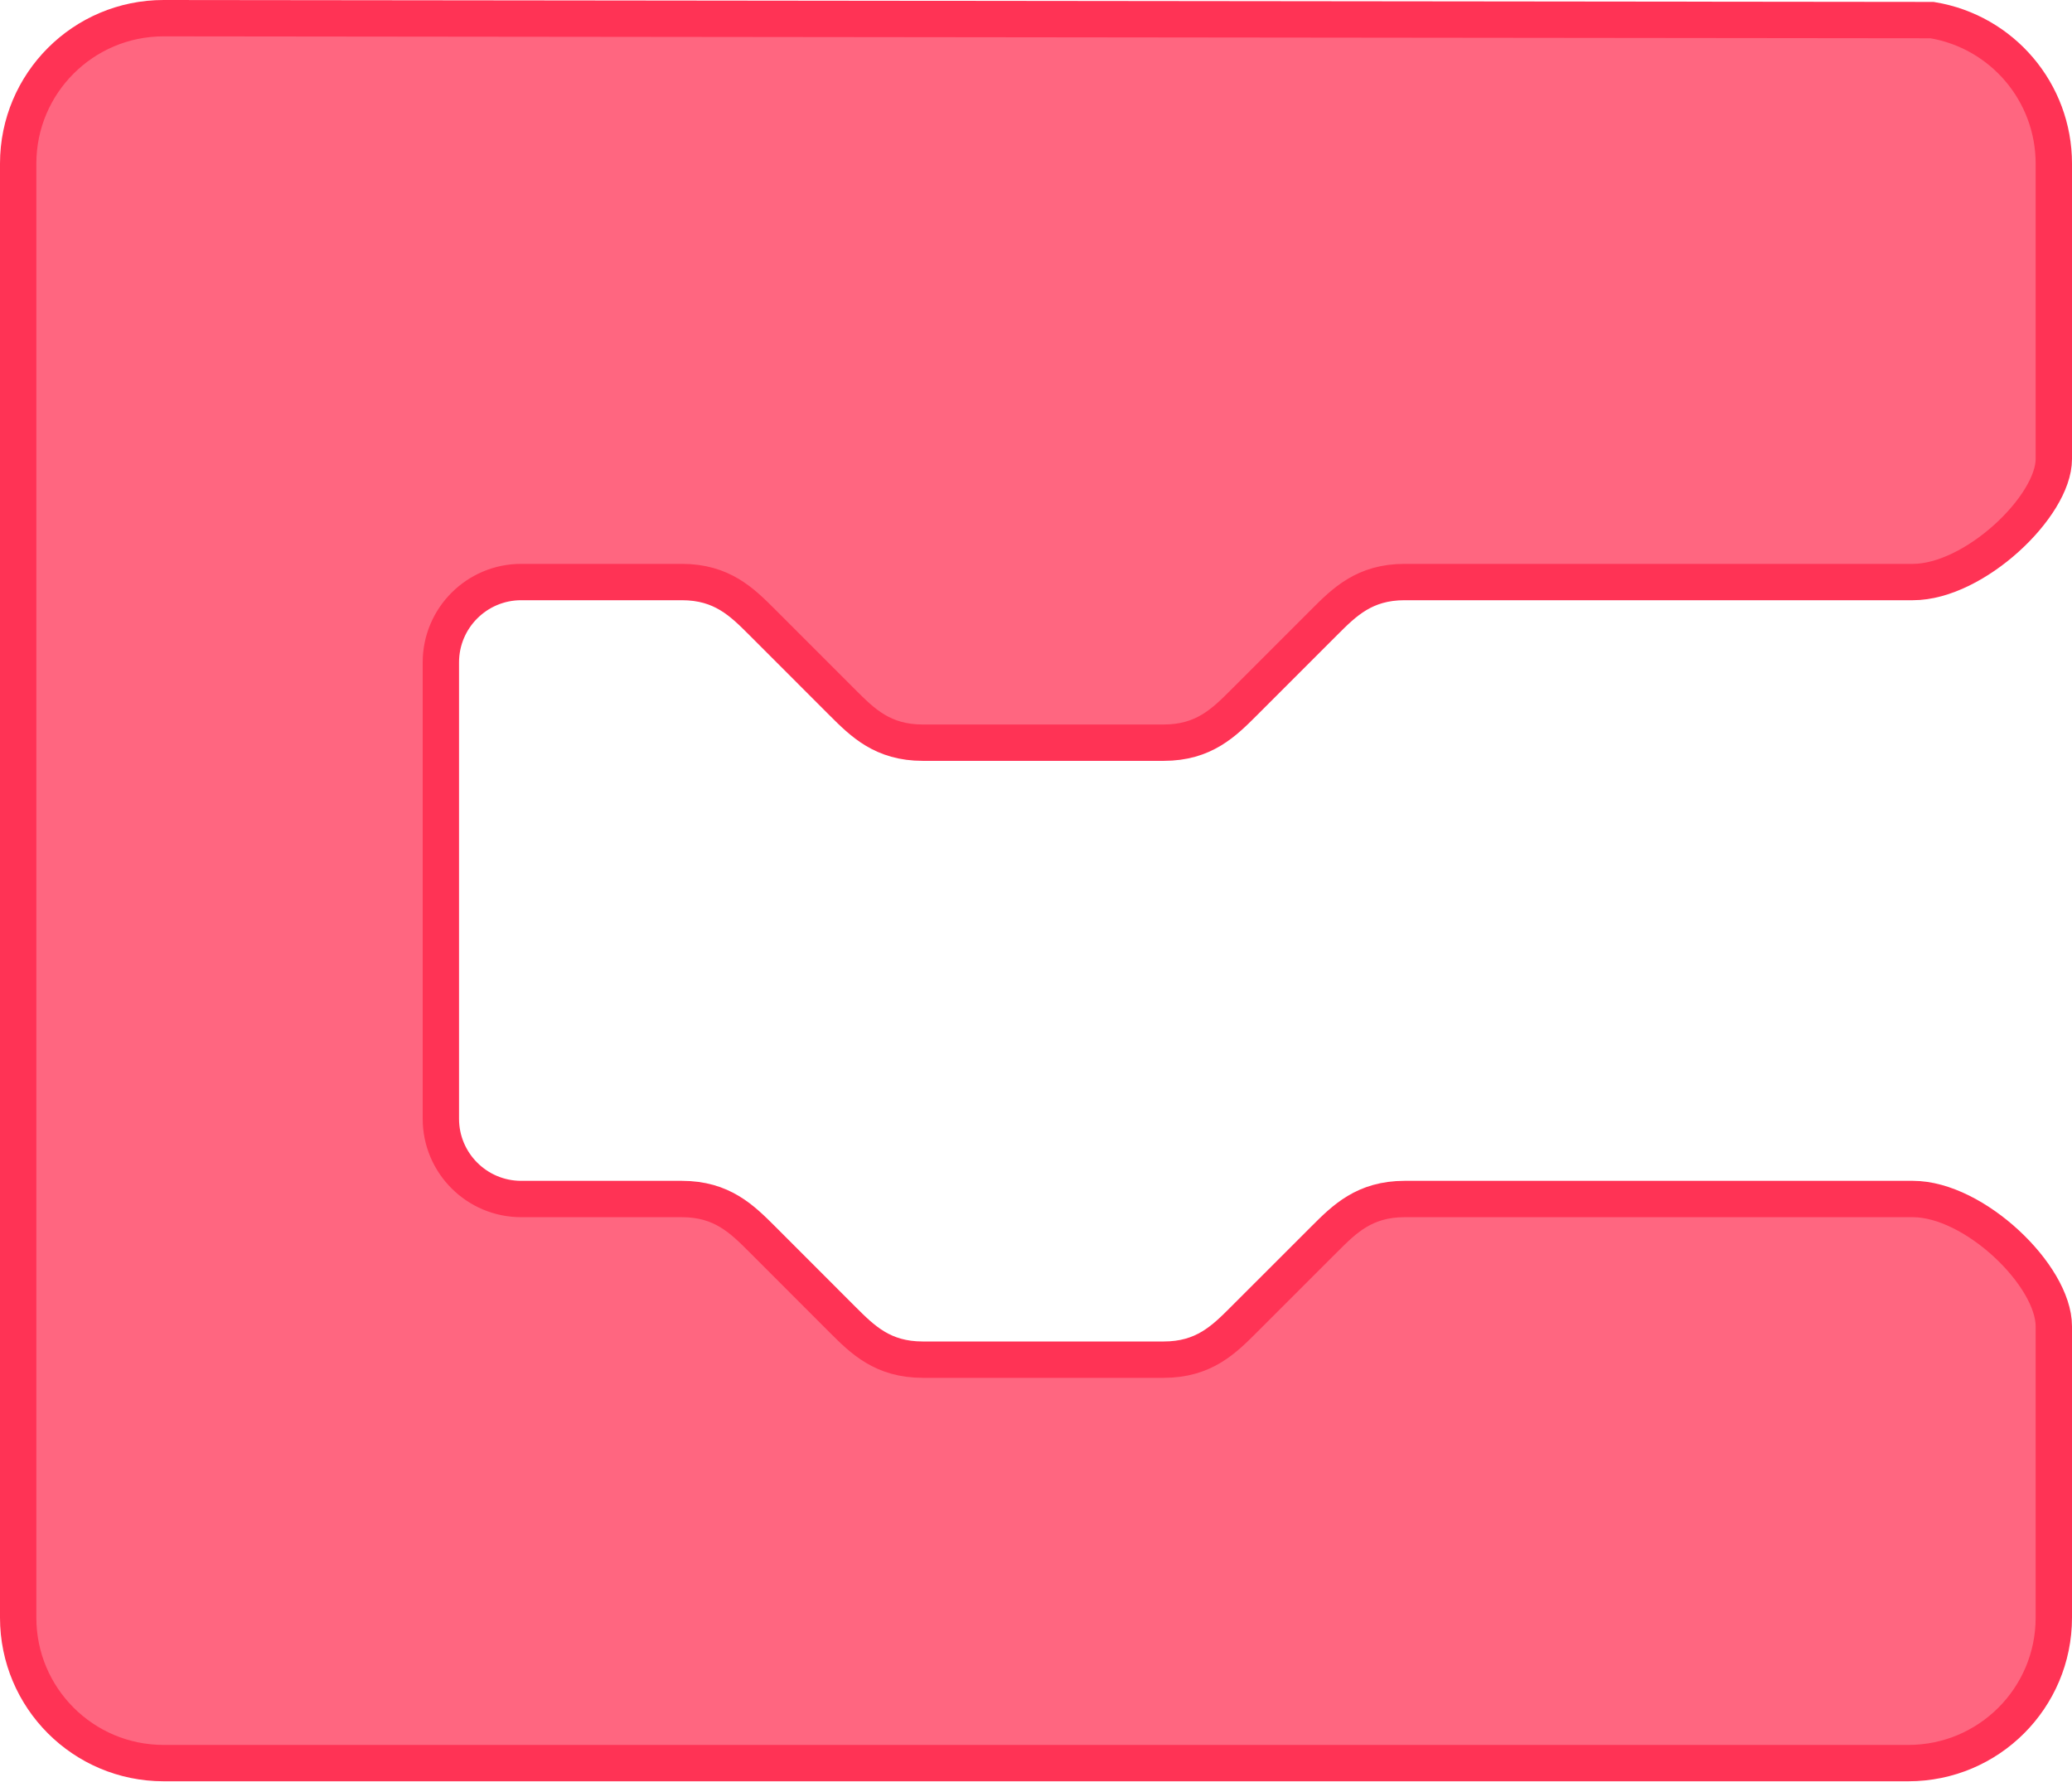
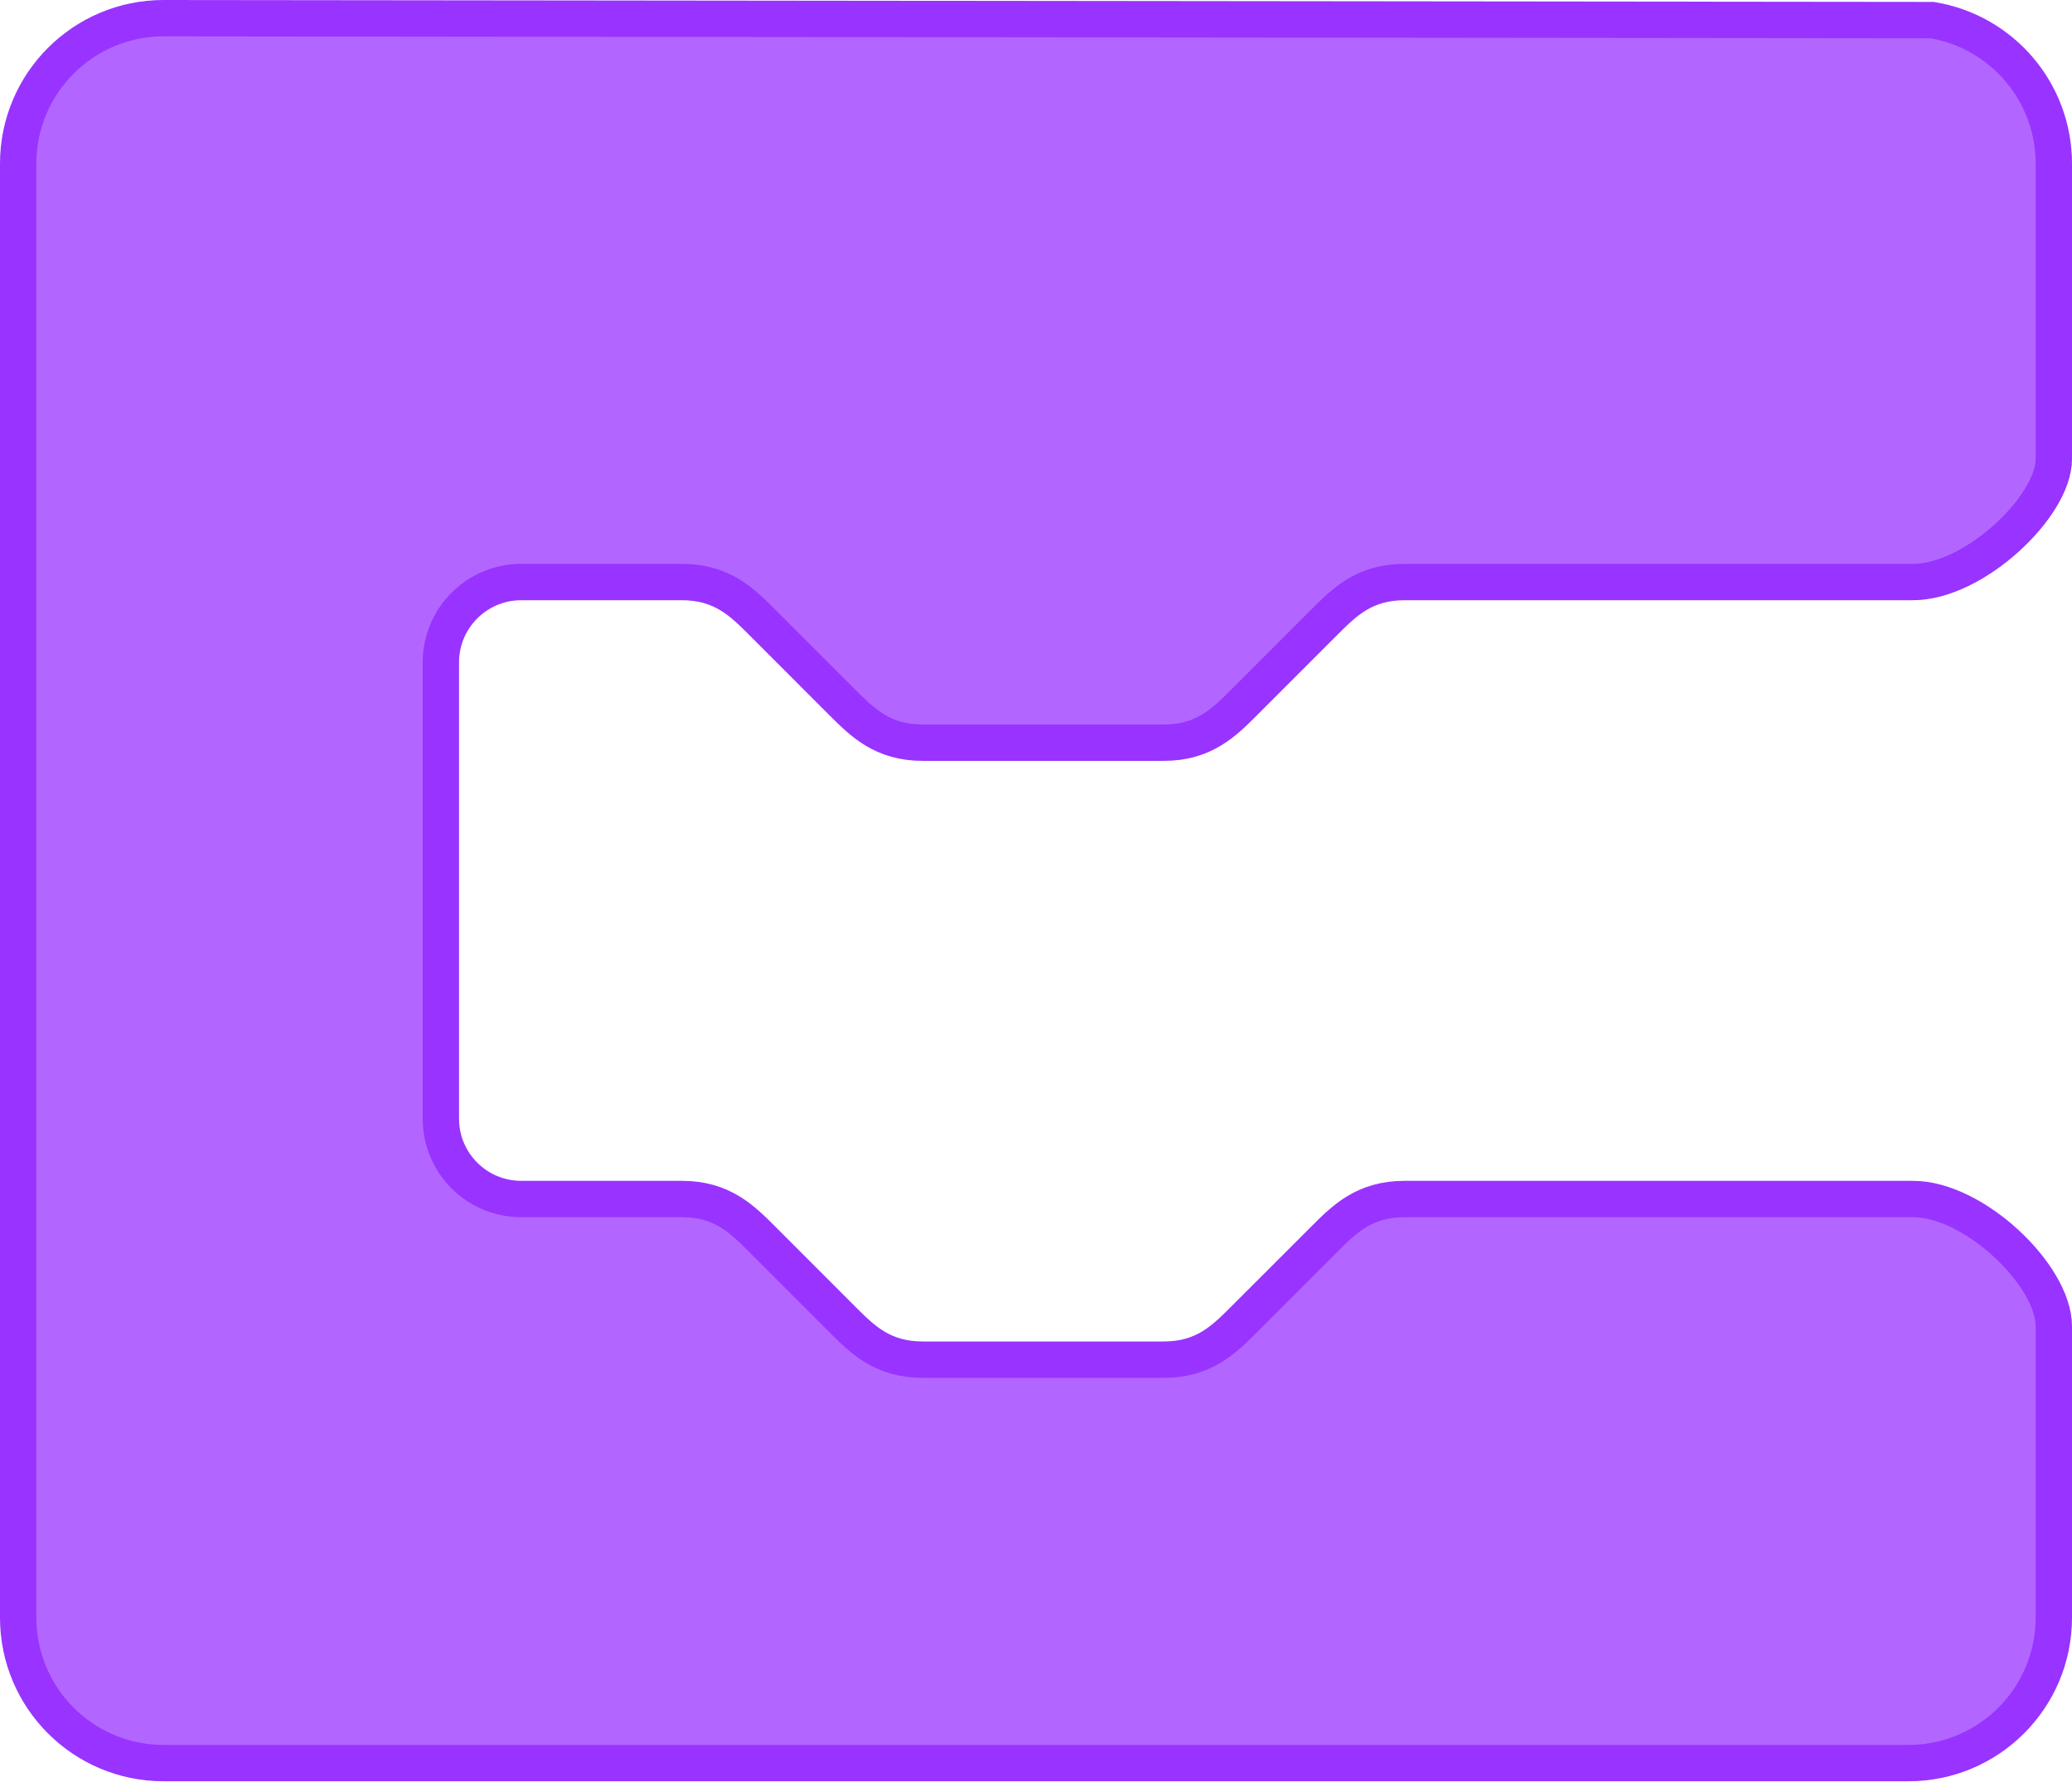
- <svg xmlns="http://www.w3.org/2000/svg" viewBox="211.5 155.5 57 49">
-   <path d="M216 204a4 4 0 0 1-4-4v-40a4 4 0 0 1 4-4l48.651.053A4 4 0 0 1 268 160v8.128c0 1.3-2.184 3.383-3.877 3.383h-13.982c-1.105 0-1.657.552-2.21 1.105l-2.209 2.209c-.552.552-1.105 1.105-2.21 1.105h-6.627c-1.105 0-1.657-.553-2.21-1.105l-2.209-2.21c-.552-.552-1.105-1.104-2.21-1.104h-4.418c-1.22 0-2.21.99-2.21 2.21v12.554c0 1.22.99 2.208 2.21 2.208h4.419c1.104 0 1.657.553 2.21 1.105l2.208 2.21c.553.552 1.105 1.104 2.21 1.104h6.628c1.104 0 1.657-.552 2.209-1.105l2.21-2.209c.552-.552 1.104-1.105 2.209-1.105h13.982c1.693 0 3.877 2.104 3.877 3.502V200a4 4 0 0 1-4 4z" style="fill:#ff6680;stroke:#f35" />
+ <svg xmlns="http://www.w3.org/2000/svg" version="1.1" width="57" height="49" viewBox="0,0,57,49">
+   <g transform="translate(-423,-311)">
+     <g fill="#b366ff" stroke="#9933ff" stroke-miterlimit="10">
+       <path d="M427.5,359.5c-2.209,0 -4,-1.791 -4,-4v-40c0,-2.209 1.791,-4 4,-4l48.651,0.053c1.932,0.319 3.349,1.989 3.349,3.947v8.128c0,1.3 -2.184,3.383 -3.877,3.383h-13.982c-1.105,0 -1.657,0.552 -2.21,1.105l-2.209,2.209c-0.552,0.552 -1.105,1.105 -2.21,1.105h-6.627c-1.105,0 -1.657,-0.553 -2.21,-1.105l-2.209,-2.21c-0.552,-0.552 -1.105,-1.104 -2.21,-1.104h-4.418c-1.22,0 -2.21,0.99 -2.21,2.21v12.554c0,1.22 0.99,2.208 2.21,2.208h4.419c1.104,0 1.657,0.553 2.21,1.105l2.208,2.21c0.553,0.552 1.105,1.104 2.21,1.104h6.628c1.104,0 1.657,-0.552 2.209,-1.105l2.21,-2.209c0.552,-0.552 1.104,-1.105 2.209,-1.105h13.982c1.693,0 3.877,2.104 3.877,3.502v8.015c0,2.209 -1.791,4 -4,4z" />
+     </g>
+   </g>
</svg>
